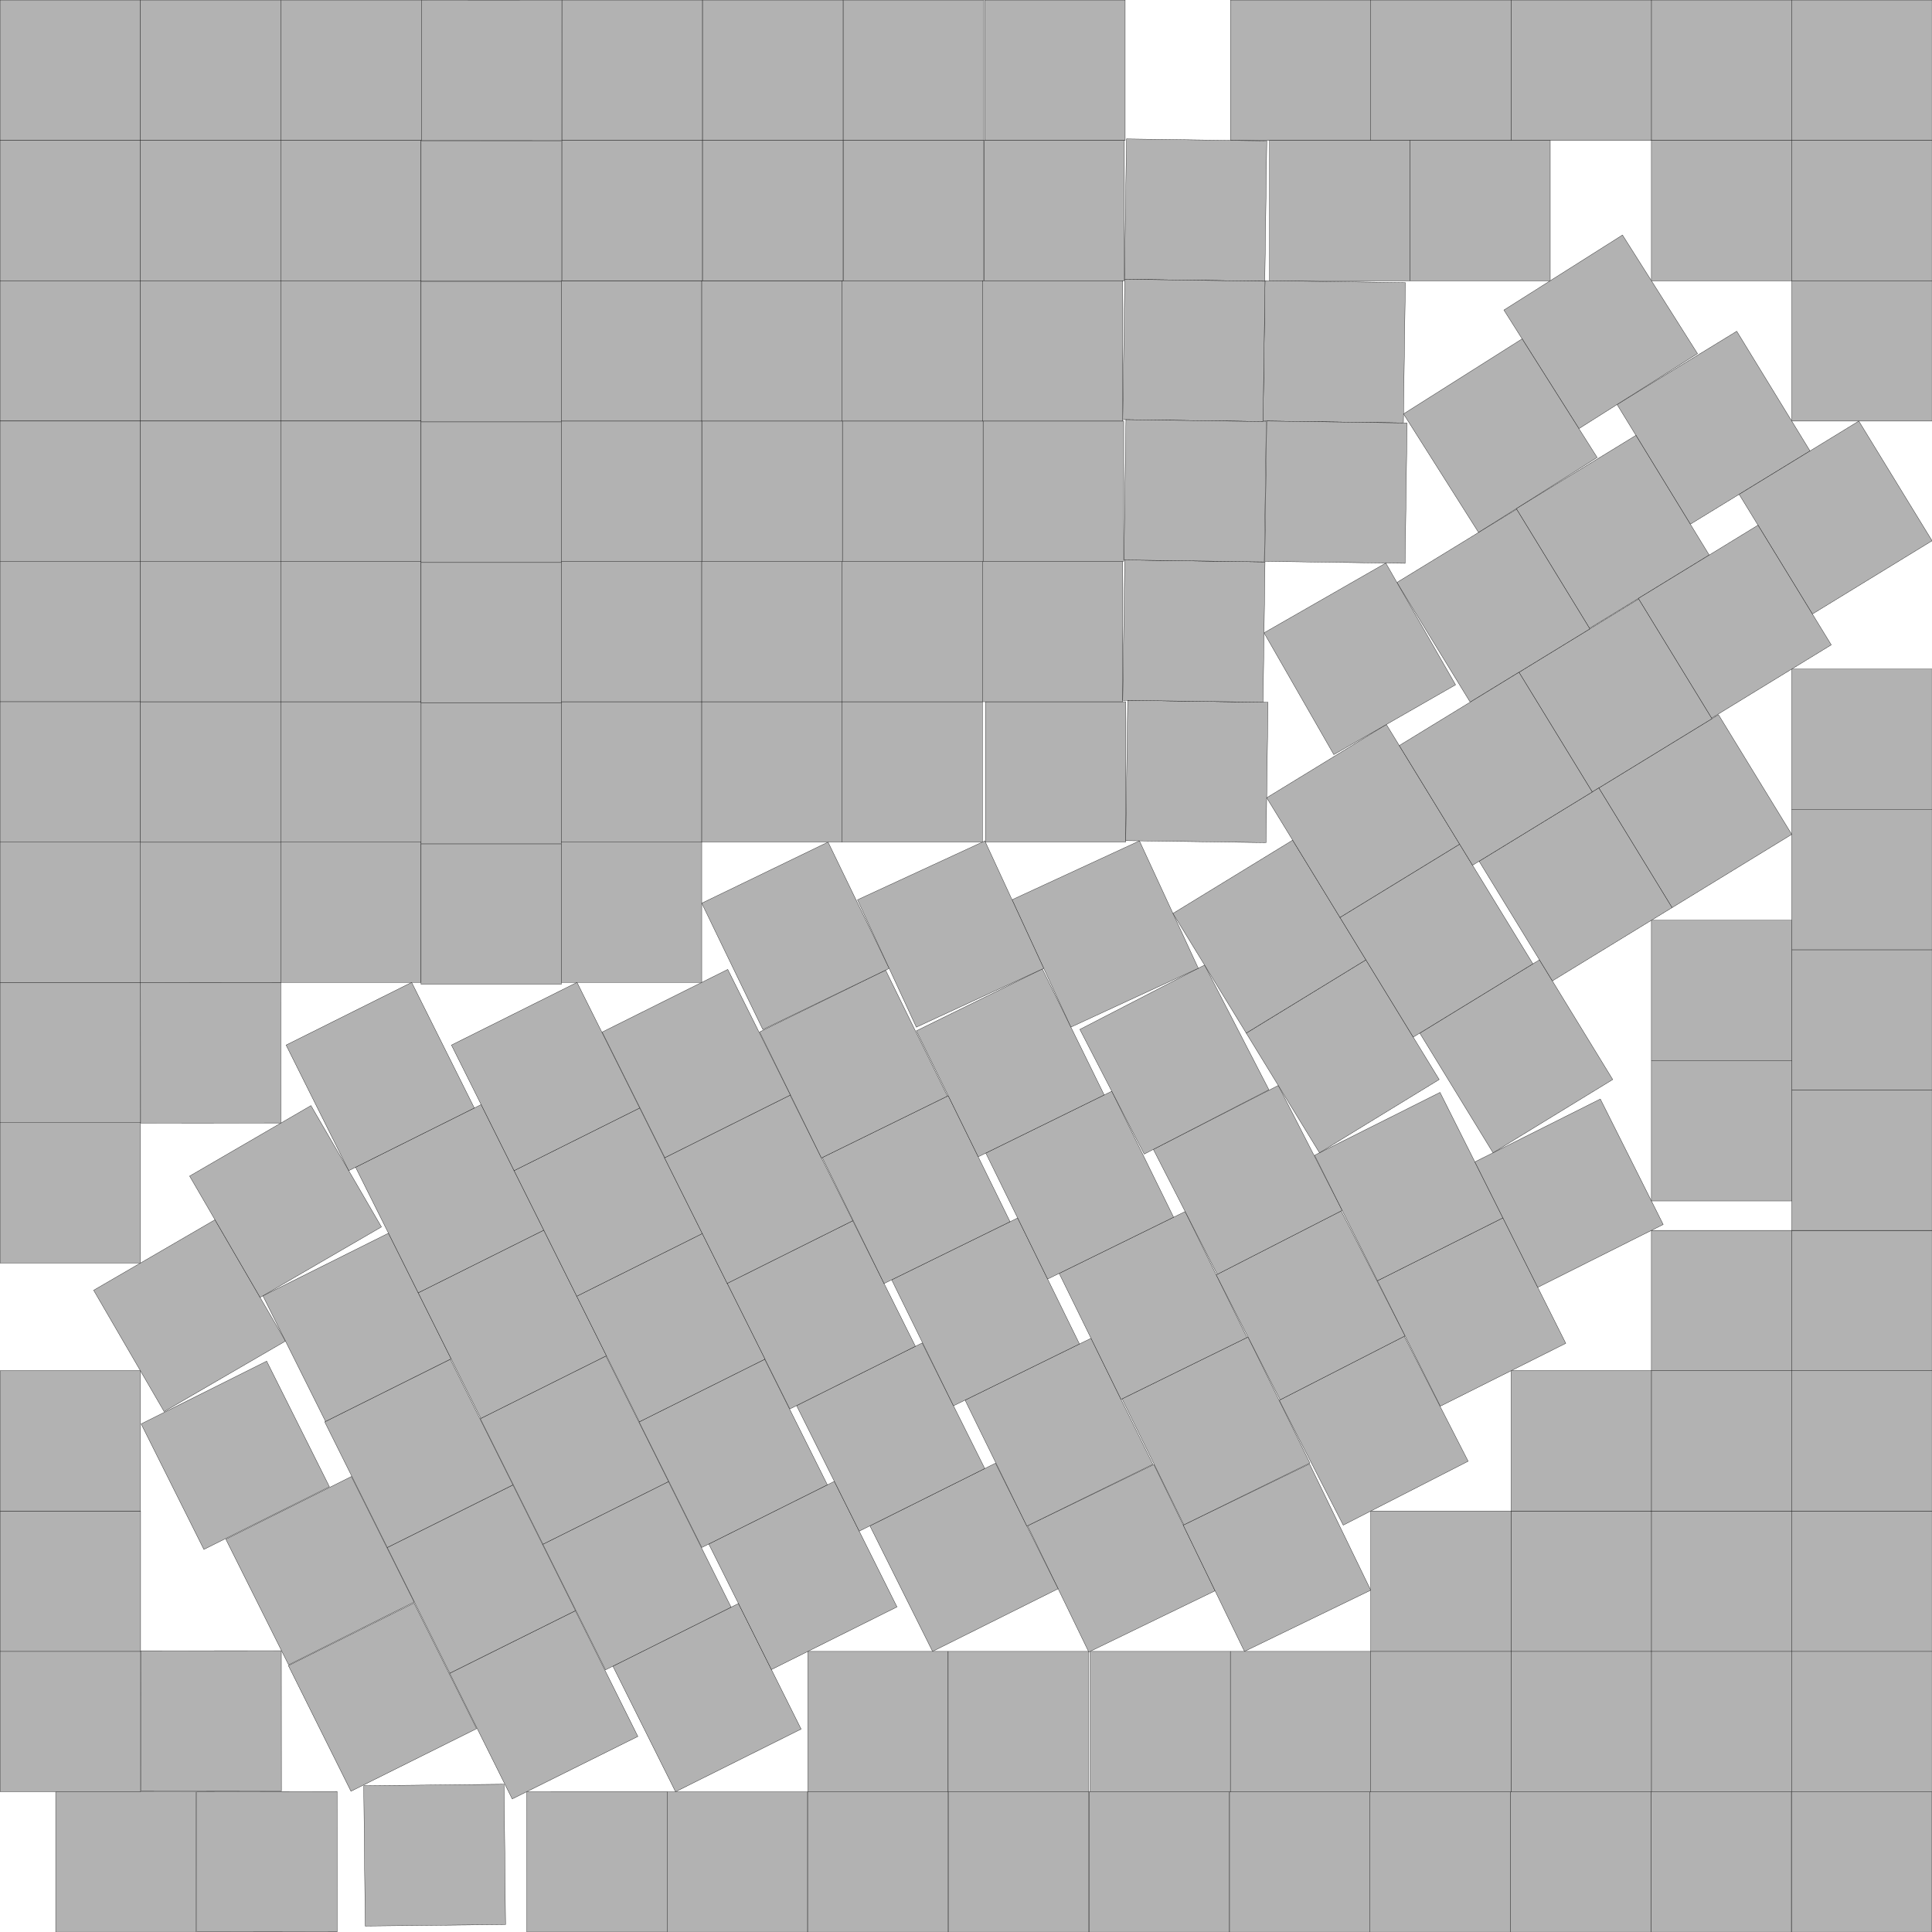
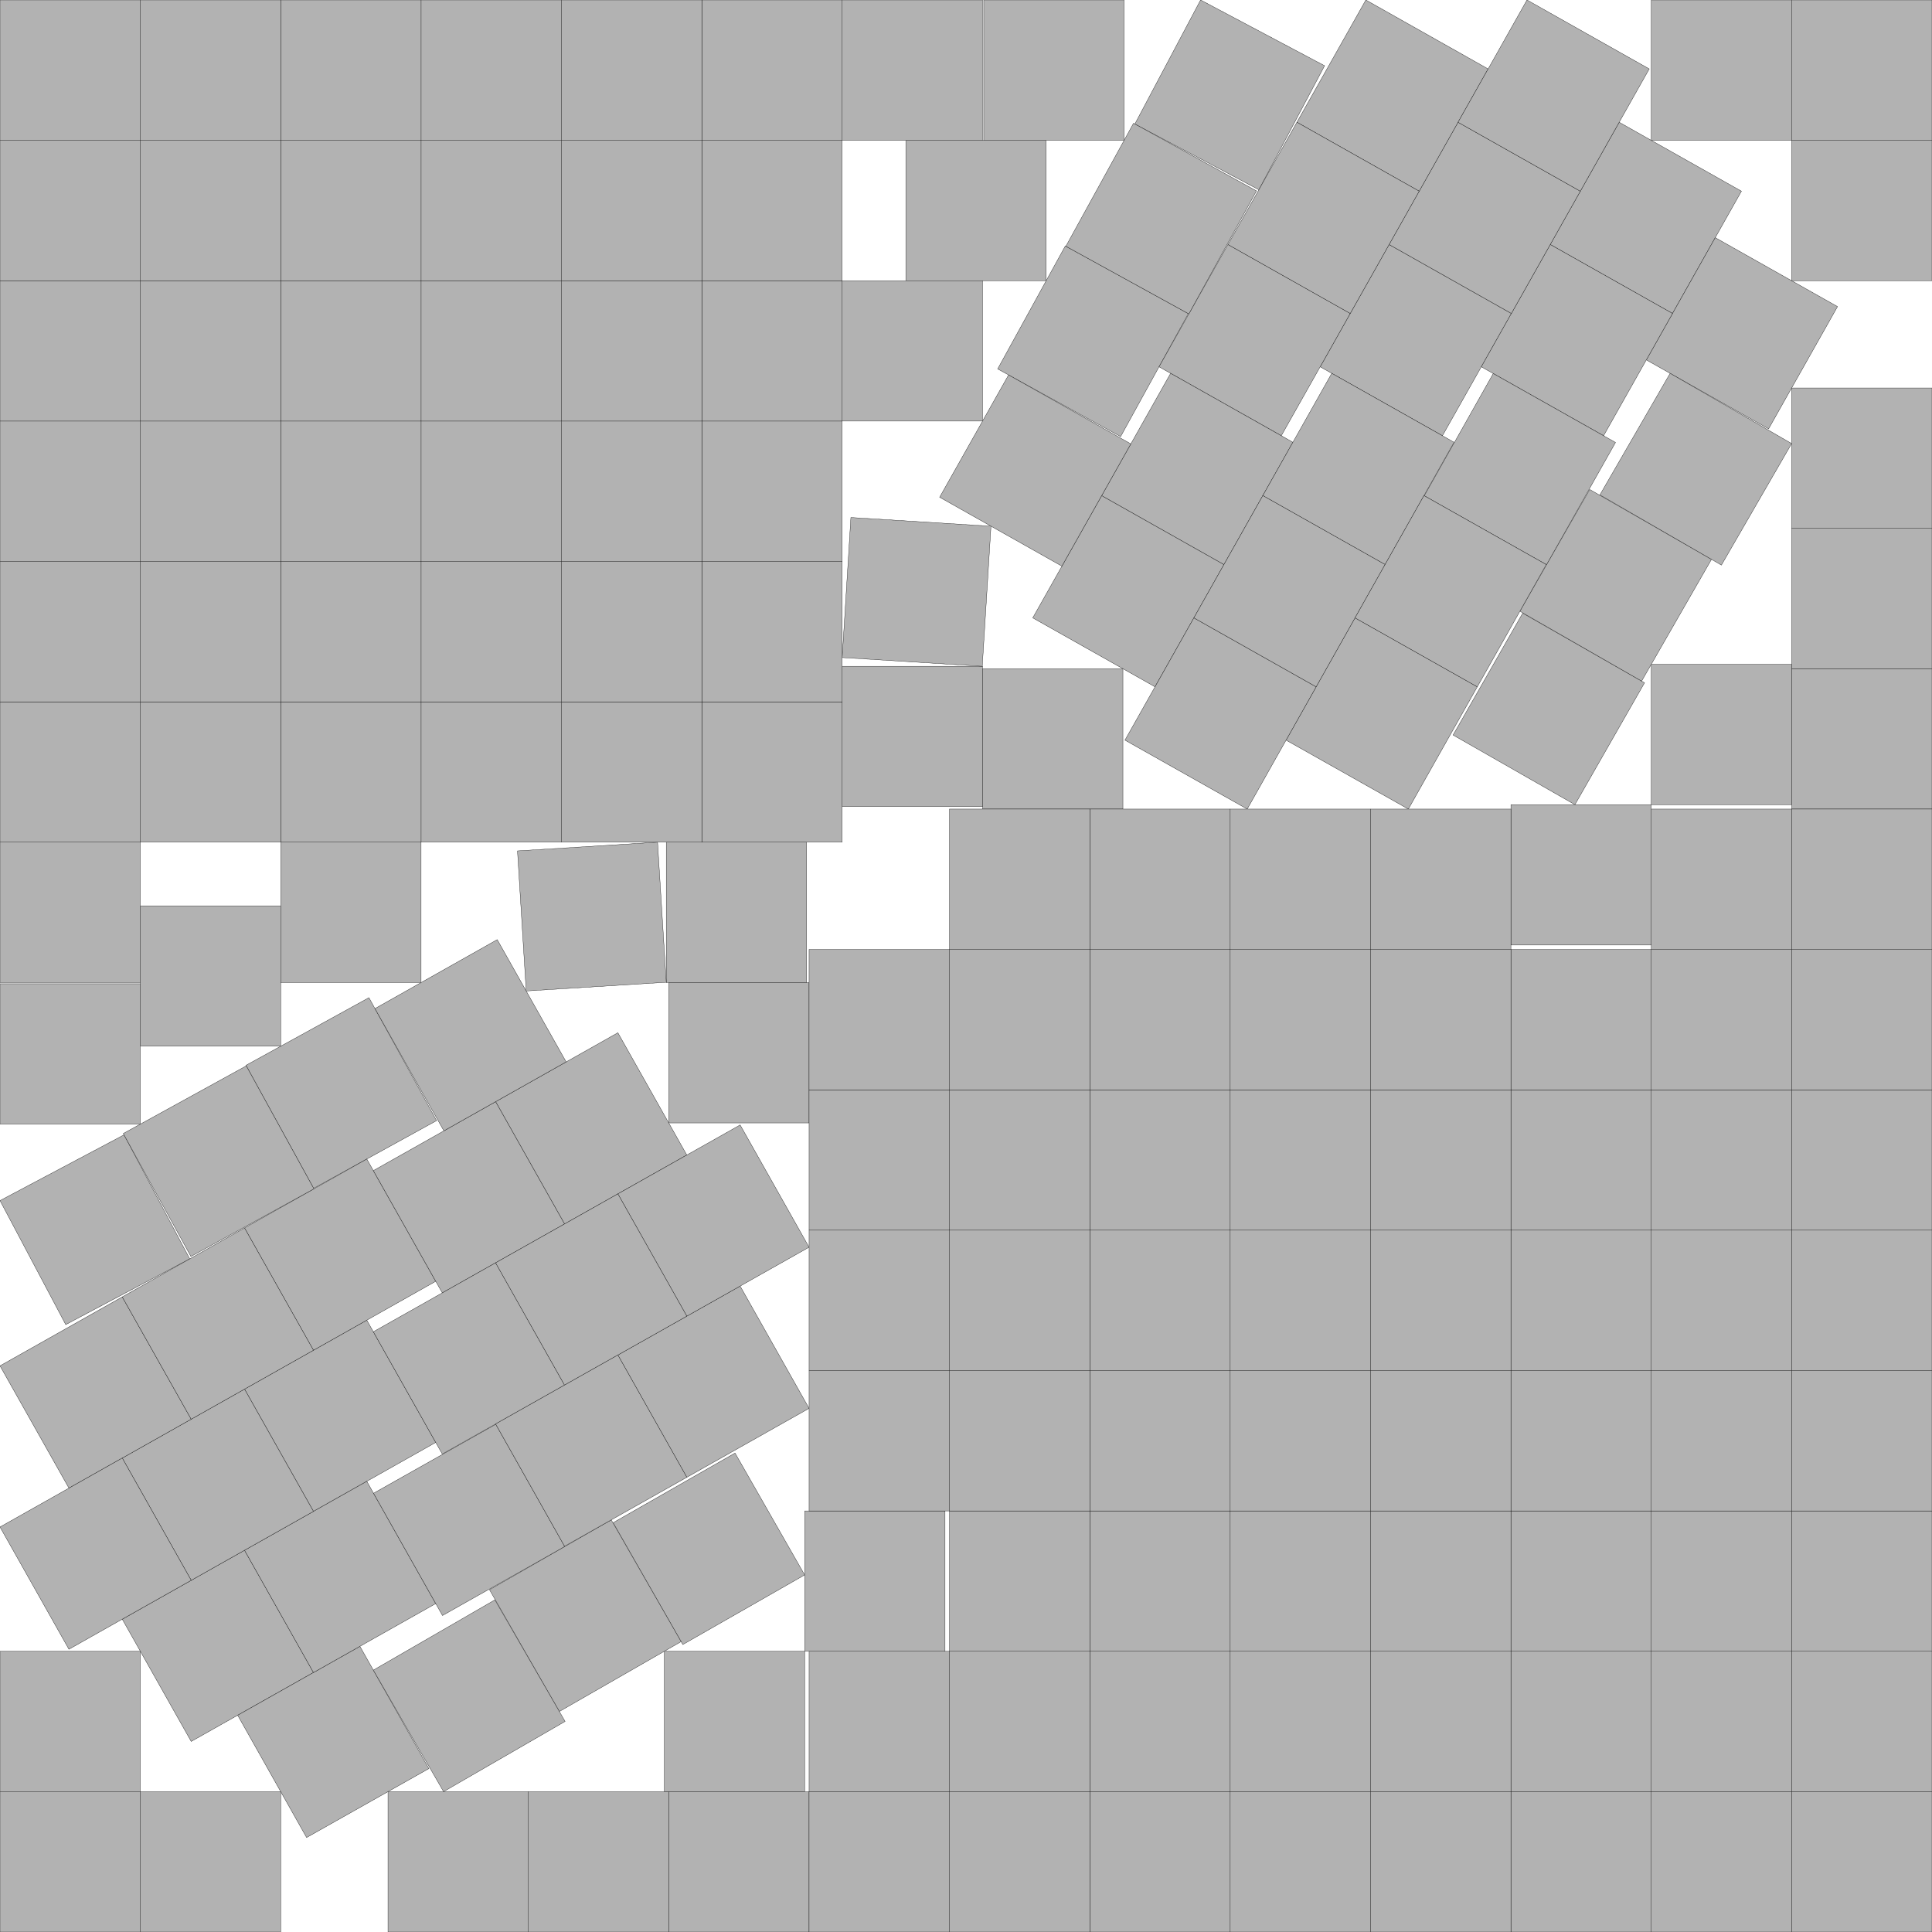
- <svg xmlns="http://www.w3.org/2000/svg" xmlns:xlink="http://www.w3.org/1999/xlink" width="100%" height="100%" viewBox="-6.884 -6.884 13.767 13.767" style="fill:#B2B2B2; stroke:black; stroke-width:0.002" id="svg">
+ <svg xmlns="http://www.w3.org/2000/svg" xmlns:xlink="http://www.w3.org/1999/xlink" width="100%" height="100%" viewBox="-6.882 -6.882 13.764 13.764" style="fill:#B2B2B2; stroke:black; stroke-width:0.002" id="svg">
  <defs>
-     <rect width="13.767" height="13.767" id="outer" x="-6.884" y="-6.884" />
+     <rect width="13.764" height="13.764" id="outer" x="-6.882" y="-6.882" />
    <rect width="1" height="1" id="one" />
  </defs>
  <use xlink:href="#outer" style="fill:white; stroke:none" />
  <g>
-     <use xlink:href="#one" transform="translate(      6.382714       6.383578) rotate(   90) translate(-.5 -.5)" />
-     <use xlink:href="#one" transform="translate(      5.380979       6.383578) rotate(   90) translate(-.5 -.5)" />
-     <use xlink:href="#one" transform="translate(      4.37968       6.383578) rotate(   90) translate(-.5 -.5)" />
-     <use xlink:href="#one" transform="translate(      3.378483       6.383578) rotate(   90) translate(-.5 -.5)" />
-     <use xlink:href="#one" transform="translate(      2.377295       6.383578) rotate(   90) translate(-.5 -.5)" />
-     <use xlink:href="#one" transform="translate(      6.383578       5.383578) rotate(   90) translate(-.5 -.5)" />
-     <use xlink:href="#one" transform="translate(      5.383578       5.383578) rotate(   90) translate(-.5 -.5)" />
-     <use xlink:href="#one" transform="translate(      4.383578       5.383578) rotate(   90) translate(-.5 -.5)" />
-     <use xlink:href="#one" transform="translate(      3.383578       5.383578) rotate(   90) translate(-.5 -.5)" />
-     <use xlink:href="#one" transform="translate(      6.383578       4.383578) rotate(   90) translate(-.5 -.5)" />
-     <use xlink:href="#one" transform="translate(      5.383578       4.383578) rotate(   90) translate(-.5 -.5)" />
-     <use xlink:href="#one" transform="translate(      4.383578       4.383578) rotate(   90) translate(-.5 -.5)" />
-     <use xlink:href="#one" transform="translate(      6.383578       3.383578) rotate(   90) translate(-.5 -.5)" />
-     <use xlink:href="#one" transform="translate(      5.383578       3.383578) rotate(   90) translate(-.5 -.5)" />
-     <use xlink:href="#one" transform="translate(      6.383578       2.383578) rotate(   90) translate(-.5 -.5)" />
-     <use xlink:href="#one" transform="translate(      6.383578       1.383578) rotate(   90) translate(-.5 -.5)" />
-     <use xlink:href="#one" transform="translate(      6.383578       0.3835776) rotate(   90) translate(-.5 -.5)" />
-     <use xlink:href="#one" transform="translate(     -6.383578      -6.383578) rotate(    0.000000000000056) translate(-.5 -.5)" />
-     <use xlink:href="#one" transform="translate(     -6.383578      -5.383578) rotate(   90) translate(-.5 -.5)" />
-     <use xlink:href="#one" transform="translate(     -6.383578      -4.383578) rotate(   90) translate(-.5 -.5)" />
-     <use xlink:href="#one" transform="translate(     -6.383578      -3.383578) rotate(   90) translate(-.5 -.5)" />
-     <use xlink:href="#one" transform="translate(     -6.383578      -2.383578) rotate(   90) translate(-.5 -.5)" />
-     <use xlink:href="#one" transform="translate(     -5.383578      -6.383578) rotate(    0.000000000002152) translate(-.5 -.5)" />
-     <use xlink:href="#one" transform="translate(     -5.383578      -5.383578) rotate(    0.000000000002832) translate(-.5 -.5)" />
-     <use xlink:href="#one" transform="translate(     -5.383578      -4.383578) rotate(    0.000000000003021) translate(-.5 -.5)" />
-     <use xlink:href="#one" transform="translate(     -5.383578      -3.383578) rotate(    0.000000000002804) translate(-.5 -.5)" />
-     <use xlink:href="#one" transform="translate(     -4.381638      -6.383578) rotate(   90) translate(-.5 -.5)" />
-     <use xlink:href="#one" transform="translate(     -4.383578      -5.383578) rotate(   90) translate(-.5 -.5)" />
-     <use xlink:href="#one" transform="translate(     -4.383578      -4.383578) rotate(   90) translate(-.5 -.5)" />
-     <use xlink:href="#one" transform="translate(     -3.380396      -6.382536) rotate(    0.02151475) translate(-.5 -.5)" />
-     <use xlink:href="#one" transform="translate(     -3.383578      -5.380508) rotate(    0.000000000692483) translate(-.5 -.5)" />
-     <use xlink:href="#one" transform="translate(     -2.378735      -6.383578) rotate(    0.000000000000028) translate(-.5 -.5)" />
-     <use xlink:href="#one" transform="translate(     -1.376263      -6.383578) rotate(   90) translate(-.5 -.5)" />
-     <use xlink:href="#one" transform="translate(     -0.3736574      -6.383578) rotate(   90) translate(-.5 -.5)" />
-     <use xlink:href="#one" transform="translate(     -5.987141       6.383578) rotate(   90) translate(-.5 -.5)" />
-     <use xlink:href="#one" transform="translate(     -4.981814       6.381911) rotate(   89.96035) translate(-.5 -.5)" />
-     <use xlink:href="#one" transform="translate(     -3.786831       6.33517) rotate(   89.38995) translate(-.5 -.5)" />
-     <use xlink:href="#one" transform="translate(     -2.630325       6.383352) rotate(   89.99085) translate(-.5 -.5)" />
-     <use xlink:href="#one" transform="translate(     -6.382109       5.383578) rotate(   90) translate(-.5 -.5)" />
-     <use xlink:href="#one" transform="translate(     -5.379117       5.378979) rotate(   89.96551) translate(-.5 -.5)" />
-     <use xlink:href="#one" transform="translate(     -4.158498       5.20955) rotate(   63.52932) translate(-.5 -.5)" />
-     <use xlink:href="#one" transform="translate(     -6.382109       4.383578) rotate(   90) translate(-.5 -.5)" />
-     <use xlink:href="#one" transform="translate(     -4.603905       4.308135) rotate(   63.44353) translate(-.5 -.5)" />
-     <use xlink:href="#one" transform="translate(     -6.383578       3.383578) rotate(   90) translate(-.5 -.5)" />
-     <use xlink:href="#one" transform="translate(      6.383578      -6.383578) rotate(    0.000000000000156) translate(-.5 -.5)" />
-     <use xlink:href="#one" transform="translate(      5.383578      -6.383578) rotate(   90) translate(-.5 -.5)" />
-     <use xlink:href="#one" transform="translate(      4.383578      -6.383578) rotate(    0.000000000026733) translate(-.5 -.5)" />
-     <use xlink:href="#one" transform="translate(      3.383578      -6.383578) rotate(    0.000000000017472) translate(-.5 -.5)" />
-     <use xlink:href="#one" transform="translate(      2.383578      -6.383578) rotate(    0.000000000004844) translate(-.5 -.5)" />
-     <use xlink:href="#one" transform="translate(      0.6335875      -6.383578) rotate(    0.000000000031359) translate(-.5 -.5)" />
-     <use xlink:href="#one" transform="translate(      6.383578      -5.383578) rotate(    0.000000000000189) translate(-.5 -.5)" />
-     <use xlink:href="#one" transform="translate(      5.383578      -5.383578) rotate(   90) translate(-.5 -.5)" />
-     <use xlink:href="#one" transform="translate(      3.662617      -5.383578) rotate(    0.00000000023392) translate(-.5 -.5)" />
-     <use xlink:href="#one" transform="translate(      2.662617      -5.383578) rotate(    0.000000000613266) translate(-.5 -.5)" />
-     <use xlink:href="#one" transform="translate(      1.635889      -5.386992) rotate(    0.8010215) translate(-.5 -.5)" />
-     <use xlink:href="#one" transform="translate(      6.383578      -4.383578) rotate(    0.000000000000315) translate(-.5 -.5)" />
-     <use xlink:href="#one" transform="translate(      5.326356      -3.836164) rotate(   58.52663) translate(-.5 -.5)" />
-     <use xlink:href="#one" transform="translate(      4.522279      -4.519458) rotate(   57.68021) translate(-.5 -.5)" />
-     <use xlink:href="#one" transform="translate(      2.623322      -4.377087) rotate(    0.8010215) translate(-.5 -.5)" />
-     <use xlink:href="#one" transform="translate(      6.196085      -3.196085) rotate(   58.52663) translate(-.5 -.5)" />
-     <use xlink:href="#one" transform="translate(      4.608      -3.094304) rotate(   58.52663) translate(-.5 -.5)" />
-     <use xlink:href="#one" transform="translate(      3.807047      -3.779575) rotate(   57.68021) translate(-.5 -.5)" />
-     <use xlink:href="#one" transform="translate(      6.383578      -1.616422) rotate(   90) translate(-.5 -.5)" />
-     <use xlink:href="#one" transform="translate(      5.47773      -2.454225) rotate(   58.52663) translate(-.5 -.5)" />
-     <use xlink:href="#one" transform="translate(      6.383578      -0.6164224) rotate(   90) translate(-.5 -.5)" />
-     <use xlink:href="#one" transform="translate(      5.383578       0.1737398) rotate(   90) translate(-.5 -.5)" />
-     <use xlink:href="#one" transform="translate(      5.196085      -1.103812) rotate(   58.52663) translate(-.5 -.5)" />
-     <use xlink:href="#one" transform="translate(      4.627299      -1.928117) rotate(   58.52663) translate(-.5 -.5)" />
-     <use xlink:href="#one" transform="translate(      3.757569      -2.568196) rotate(   58.52663) translate(-.5 -.5)" />
-     <use xlink:href="#one" transform="translate(      2.635483      -3.37682) rotate(    0.8010215) translate(-.5 -.5)" />
-     <use xlink:href="#one" transform="translate(      1.623364      -4.387069) rotate(    0.8010215) translate(-.5 -.5)" />
-     <use xlink:href="#one" transform="translate(      0.6279537      -5.383578) rotate(    0.000000000062601) translate(-.5 -.5)" />
-     <use xlink:href="#one" transform="translate(     -0.3737829      -5.383578) rotate(   90) translate(-.5 -.5)" />
-     <use xlink:href="#one" transform="translate(     -1.629584       6.383578) rotate(   90) translate(-.5 -.5)" />
-     <use xlink:href="#one" transform="translate(     -3.009024       5.264427) rotate(   63.56813) translate(-.5 -.5)" />
-     <use xlink:href="#one" transform="translate(     -3.453831       4.368223) rotate(   63.54059) translate(-.5 -.5)" />
-     <use xlink:href="#one" transform="translate(     -3.899653       3.472525) rotate(   63.51324) translate(-.5 -.5)" />
-     <use xlink:href="#one" transform="translate(     -5.20756       3.486056) rotate(   63.44435) translate(-.5 -.5)" />
-     <use xlink:href="#one" transform="translate(     -5.533292       2.491176) rotate(   59.84518) translate(-.5 -.5)" />
-     <use xlink:href="#one" transform="translate(     -6.383578       1.616422) rotate(   90) translate(-.5 -.5)" />
-     <use xlink:href="#one" transform="translate(     -0.6286414       6.383578) rotate(   90) translate(-.5 -.5)" />
-     <use xlink:href="#one" transform="translate(     -0.6275758       5.383578) rotate(   90) translate(-.5 -.5)" />
-     <use xlink:href="#one" transform="translate(     -1.846024       5.212953) rotate(   63.48513) translate(-.5 -.5)" />
-     <use xlink:href="#one" transform="translate(     -2.344903       4.344302) rotate(   63.48513) translate(-.5 -.5)" />
-     <use xlink:href="#one" transform="translate(     -2.790752       3.449193) rotate(   63.48513) translate(-.5 -.5)" />
-     <use xlink:href="#one" transform="translate(     -4.340026       2.574106) rotate(   63.48513) translate(-.5 -.5)" />
-     <use xlink:href="#one" transform="translate(     -4.849396       1.67767) rotate(   59.84518) translate(-.5 -.5)" />
-     <use xlink:href="#one" transform="translate(     -5.382424       0.6184311) rotate(   89.96399) translate(-.5 -.5)" />
-     <use xlink:href="#one" transform="translate(     -6.383578       0.6164224) rotate(   90) translate(-.5 -.5)" />
-     <use xlink:href="#one" transform="translate(      1.376061       6.383578) rotate(   90) translate(-.5 -.5)" />
-     <use xlink:href="#one" transform="translate(      0.374565       6.383578) rotate(   90) translate(-.5 -.5)" />
-     <use xlink:href="#one" transform="translate(      0.3724242       5.383578) rotate(   90) translate(-.5 -.5)" />
-     <use xlink:href="#one" transform="translate(     -1.162811       4.342384) rotate(   63.48513) translate(-.5 -.5)" />
-     <use xlink:href="#one" transform="translate(     -1.658895       3.472338) rotate(   63.48513) translate(-.5 -.5)" />
-     <use xlink:href="#one" transform="translate(     -3.233293       2.552434) rotate(   63.48513) translate(-.5 -.5)" />
-     <use xlink:href="#one" transform="translate(     -3.679723       1.657616) rotate(   63.48513) translate(-.5 -.5)" />
-     <use xlink:href="#one" transform="translate(     -4.174758       0.7870467) rotate(   63.48513) translate(-.5 -.5)" />
-     <use xlink:href="#one" transform="translate(     -5.383578      -0.3822873) rotate(   90) translate(-.5 -.5)" />
-     <use xlink:href="#one" transform="translate(     -6.383578      -0.3835776) rotate(   90) translate(-.5 -.5)" />
-     <use xlink:href="#one" transform="translate(     -6.383578      -1.383578) rotate(   90) translate(-.5 -.5)" />
-     <use xlink:href="#one" transform="translate(      1.383578       5.383578) rotate(   90) translate(-.5 -.5)" />
-     <use xlink:href="#one" transform="translate(      1.106326       4.219915) rotate(   64.13441) translate(-.5 -.5)" />
-     <use xlink:href="#one" transform="translate(     -0.01464367       4.212953) rotate(   63.48513) translate(-.5 -.5)" />
-     <use xlink:href="#one" transform="translate(     -0.5372975       3.356163) rotate(   63.48513) translate(-.5 -.5)" />
-     <use xlink:href="#one" transform="translate(     -1.031706       2.485281) rotate(   63.48513) translate(-.5 -.5)" />
-     <use xlink:href="#one" transform="translate(     -2.10365       2.576684) rotate(   63.48513) translate(-.5 -.5)" />
-     <use xlink:href="#one" transform="translate(     -2.55008       1.681865) rotate(   63.48513) translate(-.5 -.5)" />
-     <use xlink:href="#one" transform="translate(     -2.99651       0.7870467) rotate(   63.48513) translate(-.5 -.5)" />
-     <use xlink:href="#one" transform="translate(     -4.383578      -0.3835776) rotate(   90) translate(-.5 -.5)" />
-     <use xlink:href="#one" transform="translate(     -5.383578      -1.383578) rotate(   90) translate(-.5 -.5)" />
-     <use xlink:href="#one" transform="translate(     -5.383578      -2.383578) rotate(    0.000000000000166) translate(-.5 -.5)" />
-     <use xlink:href="#one" transform="translate(      2.383578       5.383578) rotate(   90) translate(-.5 -.5)" />
-     <use xlink:href="#one" transform="translate(      2.215537       4.215537) rotate(   64.13441) translate(-.5 -.5)" />
-     <use xlink:href="#one" transform="translate(      0.6618302       3.321499) rotate(   63.86378) translate(-.5 -.5)" />
-     <use xlink:href="#one" transform="translate(      0.1389153       2.464186) rotate(   63.86378) translate(-.5 -.5)" />
-     <use xlink:href="#one" transform="translate(     -0.3556609       1.592967) rotate(   63.86378) translate(-.5 -.5)" />
-     <use xlink:href="#one" transform="translate(     -1.478136       1.590463) rotate(   63.48513) translate(-.5 -.5)" />
-     <use xlink:href="#one" transform="translate(     -1.922455       0.694591) rotate(   63.48513) translate(-.5 -.5)" />
-     <use xlink:href="#one" transform="translate(     -3.383578      -0.370405) rotate(   90) translate(-.5 -.5)" />
-     <use xlink:href="#one" transform="translate(     -3.383578      -1.373696) rotate(    0.000000000001319) translate(-.5 -.5)" />
-     <use xlink:href="#one" transform="translate(     -4.383578      -1.383578) rotate(   90) translate(-.5 -.5)" />
-     <use xlink:href="#one" transform="translate(     -4.383578      -2.383578) rotate(   90) translate(-.5 -.5)" />
-     <use xlink:href="#one" transform="translate(      3.383578       4.383578) rotate(   90) translate(-.5 -.5)" />
-     <use xlink:href="#one" transform="translate(      1.780613       3.312356) rotate(   63.85405) translate(-.5 -.5)" />
-     <use xlink:href="#one" transform="translate(      1.332551       2.418316) rotate(   63.85405) translate(-.5 -.5)" />
-     <use xlink:href="#one" transform="translate(      0.8096428       1.561016) rotate(   63.85405) translate(-.5 -.5)" />
-     <use xlink:href="#one" transform="translate(      0.3150712       0.6898069) rotate(   63.85405) translate(-.5 -.5)" />
-     <use xlink:href="#one" transform="translate(     -0.8021007       0.6981289) rotate(   63.86378) translate(-.5 -.5)" />
-     <use xlink:href="#one" transform="translate(     -1.215745      -0.2157453) rotate(   64.18586) translate(-.5 -.5)" />
-     <use xlink:href="#one" transform="translate(     -2.383578      -0.3835776) rotate(    0.000000000000208) translate(-.5 -.5)" />
-     <use xlink:href="#one" transform="translate(     -2.383578      -1.383578) rotate(    0.000000000000168) translate(-.5 -.5)" />
-     <use xlink:href="#one" transform="translate(     -3.383578      -2.375772) rotate(    0.000000000002909) translate(-.5 -.5)" />
-     <use xlink:href="#one" transform="translate(     -4.383578      -3.383578) rotate(   90) translate(-.5 -.5)" />
-     <use xlink:href="#one" transform="translate(      2.904895       3.311028) rotate(   62.90418) translate(-.5 -.5)" />
-     <use xlink:href="#one" transform="translate(      2.455404       2.417718) rotate(   62.90418) translate(-.5 -.5)" />
-     <use xlink:href="#one" transform="translate(      2.007342       1.523677) rotate(   62.90418) translate(-.5 -.5)" />
-     <use xlink:href="#one" transform="translate(      1.484384       0.666254) rotate(   62.70045) translate(-.5 -.5)" />
-     <use xlink:href="#one" transform="translate(      0.9911867      -0.2285384) rotate(   65.20028) translate(-.5 -.5)" />
-     <use xlink:href="#one" transform="translate(     -0.1101885      -0.2280754) rotate(   65.20028) translate(-.5 -.5)" />
-     <use xlink:href="#one" transform="translate(     -0.3835776      -1.383578) rotate(   90) translate(-.5 -.5)" />
-     <use xlink:href="#one" transform="translate(     -1.383578      -1.383578) rotate(   90) translate(-.5 -.5)" />
-     <use xlink:href="#one" transform="translate(     -2.383578      -2.383578) rotate(    0.000000000000117) translate(-.5 -.5)" />
-     <use xlink:href="#one" transform="translate(     -3.383578      -3.377427) rotate(    0.000000000001956) translate(-.5 -.5)" />
-     <use xlink:href="#one" transform="translate(     -3.383578      -4.378946) rotate(    0.000000000001586) translate(-.5 -.5)" />
-     <use xlink:href="#one" transform="translate(      4.383578       3.383578) rotate(   90) translate(-.5 -.5)" />
-     <use xlink:href="#one" transform="translate(      3.602404       2.465214) rotate(   63.38157) translate(-.5 -.5)" />
-     <use xlink:href="#one" transform="translate(      3.154357       1.571204) rotate(   63.38157) translate(-.5 -.5)" />
-     <use xlink:href="#one" transform="translate(      2.683836       0.6431304) rotate(   58.52663) translate(-.5 -.5)" />
-     <use xlink:href="#one" transform="translate(      2.161734      -0.2097525) rotate(   58.52663) translate(-.5 -.5)" />
-     <use xlink:href="#one" transform="translate(      0.6377254      -1.383578) rotate(    0.000000002272158) translate(-.5 -.5)" />
-     <use xlink:href="#one" transform="translate(     -0.3835776      -2.383578) rotate(   90) translate(-.5 -.5)" />
-     <use xlink:href="#one" transform="translate(     -1.383578      -2.383578) rotate(   90) translate(-.5 -.5)" />
-     <use xlink:href="#one" transform="translate(     -1.38101      -3.383578) rotate(   90) translate(-.5 -.5)" />
-     <use xlink:href="#one" transform="translate(     -2.383578      -3.383578) rotate(    0.000000000000097) translate(-.5 -.5)" />
-     <use xlink:href="#one" transform="translate(     -2.383578      -4.383578) rotate(    0.000000000000085) translate(-.5 -.5)" />
-     <use xlink:href="#one" transform="translate(      5.383578       2.383578) rotate(   90) translate(-.5 -.5)" />
-     <use xlink:href="#one" transform="translate(      4.296601       1.618472) rotate(   63.38157) translate(-.5 -.5)" />
-     <use xlink:href="#one" transform="translate(      3.920482       0.6430873) rotate(   58.52663) translate(-.5 -.5)" />
-     <use xlink:href="#one" transform="translate(      3.351696      -0.1812175) rotate(   58.52663) translate(-.5 -.5)" />
-     <use xlink:href="#one" transform="translate(      2.829594      -1.0341) rotate(   58.52663) translate(-.5 -.5)" />
-     <use xlink:href="#one" transform="translate(      1.644667      -1.386478) rotate(    0.8010215) translate(-.5 -.5)" />
-     <use xlink:href="#one" transform="translate(      0.6164224      -2.383578) rotate(    0.00000000011187) translate(-.5 -.5)" />
-     <use xlink:href="#one" transform="translate(     -0.378813      -3.383578) rotate(    0.000000000000057) translate(-.5 -.5)" />
-     <use xlink:href="#one" transform="translate(     -0.3835776      -4.383578) rotate(   90) translate(-.5 -.5)" />
-     <use xlink:href="#one" transform="translate(     -1.383578      -4.383578) rotate(   90) translate(-.5 -.5)" />
-     <use xlink:href="#one" transform="translate(     -2.378885      -5.383578) rotate(    0.000000000000043) translate(-.5 -.5)" />
-     <use xlink:href="#one" transform="translate(      5.383578       1.17374) rotate(   90) translate(-.5 -.5)" />
-     <use xlink:href="#one" transform="translate(      4.343202      -0.58171) rotate(   58.52663) translate(-.5 -.5)" />
-     <use xlink:href="#one" transform="translate(      3.774416      -1.406015) rotate(   58.52663) translate(-.5 -.5)" />
-     <use xlink:href="#one" transform="translate(      2.805661      -2.189381) rotate(   60.1842) translate(-.5 -.5)" />
-     <use xlink:href="#one" transform="translate(      1.623364      -2.386874) rotate(    0.8010215) translate(-.5 -.5)" />
-     <use xlink:href="#one" transform="translate(      1.632103      -3.386849) rotate(    0.8010215) translate(-.5 -.5)" />
-     <use xlink:href="#one" transform="translate(      0.6233669      -3.383578) rotate(    0.000000000097677) translate(-.5 -.5)" />
-     <use xlink:href="#one" transform="translate(      0.6164224      -4.383578) rotate(    0.000000000084167) translate(-.5 -.5)" />
-     <use xlink:href="#one" transform="translate(     -1.376346      -5.383578) rotate(   90) translate(-.5 -.5)" />
+     <use xlink:href="#one" transform="translate(0.6179128 -1.617913) rotate(0) translate(-.5 -.5)" />
+     <use xlink:href="#one" transform="translate(0.07126257 -5.382087) rotate(0) translate(-.5 -.5)" />
+     <use xlink:href="#one" transform="translate(4.843425 -5.329891) rotate(29.41455) translate(-.5 -.5)" />
+     <use xlink:href="#one" transform="translate(0.6264097 -6.382087) rotate(0) translate(-.5 -.5)" />
+     <use xlink:href="#one" transform="translate(-0.3820872 -4.382087) rotate(0) translate(-.5 -.5)" />
+     <use xlink:href="#one" transform="translate(1.156575 -2.670109) rotate(29.41455) translate(-.5 -.5)" />
+     <use xlink:href="#one" transform="translate(0.904565 -4.450626) rotate(28.81772) translate(-.5 -.5)" />
+     <use xlink:href="#one" transform="translate(3.204312 -4.458802) rotate(29.41455) translate(-.5 -.5)" />
+     <use xlink:href="#one" transform="translate(5.527904 -4.507783) rotate(29.41455) translate(-.5 -.5)" />
+     <use xlink:href="#one" transform="translate(-0.3820872 -1.635329) rotate(0) translate(-.5 -.5)" />
+     <use xlink:href="#one" transform="translate(2.961426 -1.79902) rotate(29.41455) translate(-.5 -.5)" />
+     <use xlink:href="#one" transform="translate(2.056324 -4.458802) rotate(29.41455) translate(-.5 -.5)" />
+     <use xlink:href="#one" transform="translate(-0.3520501 -2.665366) rotate(3.55449) translate(-.5 -.5)" />
+     <use xlink:href="#one" transform="translate(6.382087 -1.617913) rotate(0) translate(-.5 -.5)" />
+     <use xlink:href="#one" transform="translate(1.6477 -3.541198) rotate(29.41455) translate(-.5 -.5)" />
+     <use xlink:href="#one" transform="translate(4.3523 -4.458802) rotate(29.41455) translate(-.5 -.5)" />
+     <use xlink:href="#one" transform="translate(3.695437 -5.329891) rotate(29.41455) translate(-.5 -.5)" />
+     <use xlink:href="#one" transform="translate(1.813438 -1.79902) rotate(29.41455) translate(-.5 -.5)" />
+     <use xlink:href="#one" transform="translate(-0.3820865 -6.382087) rotate(0) translate(-.5 -.5)" />
+     <use xlink:href="#one" transform="translate(2.795688 -3.541198) rotate(29.41455) translate(-.5 -.5)" />
+     <use xlink:href="#one" transform="translate(3.038574 -6.20098) rotate(29.41455) translate(-.5 -.5)" />
+     <use xlink:href="#one" transform="translate(2.304563 -2.670109) rotate(29.41455) translate(-.5 -.5)" />
+     <use xlink:href="#one" transform="translate(3.9462 -3.539775) rotate(29.41455) translate(-.5 -.5)" />
+     <use xlink:href="#one" transform="translate(4.186562 -6.20098) rotate(29.41455) translate(-.5 -.5)" />
+     <use xlink:href="#one" transform="translate(6.382087 -2.617913) rotate(0) translate(-.5 -.5)" />
+     <use xlink:href="#one" transform="translate(0.4932138 -3.529673) rotate(29.41455) translate(-.5 -.5)" />
+     <use xlink:href="#one" transform="translate(4.152091 -1.831498) rotate(29.73628) translate(-.5 -.5)" />
+     <use xlink:href="#one" transform="translate(6.382087 -5.382087) rotate(0) translate(-.5 -.5)" />
+     <use xlink:href="#one" transform="translate(5.382087 -1.649335) rotate(0) translate(-.5 -.5)" />
+     <use xlink:href="#one" transform="translate(5.382087 -6.382087) rotate(0) translate(-.5 -.5)" />
+     <use xlink:href="#one" transform="translate(4.628556 -2.712111) rotate(29.84901) translate(-.5 -.5)" />
+     <use xlink:href="#one" transform="translate(1.878793 -6.206139) rotate(27.92761) translate(-.5 -.5)" />
+     <use xlink:href="#one" transform="translate(3.452551 -2.670109) rotate(29.41455) translate(-.5 -.5)" />
+     <use xlink:href="#one" transform="translate(1.390507 -5.324717) rotate(28.80877) translate(-.5 -.5)" />
+     <use xlink:href="#one" transform="translate(2.547449 -5.329891) rotate(29.41455) translate(-.5 -.5)" />
+     <use xlink:href="#one" transform="translate(6.382087 -3.617913) rotate(0) translate(-.5 -.5)" />
+     <use xlink:href="#one" transform="translate(5.199003 -3.539174) rotate(30.02252) translate(-.5 -.5)" />
+     <use xlink:href="#one" transform="translate(6.382087 -6.382087) rotate(0) translate(-.5 -.5)" />
+     <use xlink:href="#one" transform="translate(-1.617913 0.6179128) rotate(0) translate(-.5 -.5)" />
+     <use xlink:href="#one" transform="translate(-5.382087 0.07126257) rotate(0) translate(-.5 -.5)" />
+     <use xlink:href="#one" transform="translate(-5.329891 4.843425) rotate(60.58545) translate(-.5 -.5)" />
+     <use xlink:href="#one" transform="translate(-6.382087 0.6264097) rotate(0) translate(-.5 -.5)" />
+     <use xlink:href="#one" transform="translate(-4.382087 -0.3820872) rotate(0) translate(-.5 -.5)" />
+     <use xlink:href="#one" transform="translate(-2.670109 1.156575) rotate(60.58545) translate(-.5 -.5)" />
+     <use xlink:href="#one" transform="translate(-4.450626 0.904565) rotate(61.18228) translate(-.5 -.5)" />
+     <use xlink:href="#one" transform="translate(-4.458802 3.204312) rotate(60.58545) translate(-.5 -.5)" />
+     <use xlink:href="#one" transform="translate(-4.507783 5.527904) rotate(60.58545) translate(-.5 -.5)" />
+     <use xlink:href="#one" transform="translate(-1.635329 -0.3820872) rotate(0) translate(-.5 -.5)" />
+     <use xlink:href="#one" transform="translate(-1.79902 2.961426) rotate(60.58545) translate(-.5 -.5)" />
+     <use xlink:href="#one" transform="translate(-4.458802 2.056324) rotate(60.58545) translate(-.5 -.5)" />
+     <use xlink:href="#one" transform="translate(-2.665366 -0.3520501) rotate(86.44551) translate(-.5 -.5)" />
+     <use xlink:href="#one" transform="translate(-1.617913 6.382087) rotate(0) translate(-.5 -.5)" />
+     <use xlink:href="#one" transform="translate(-3.541198 1.6477) rotate(60.58545) translate(-.5 -.5)" />
+     <use xlink:href="#one" transform="translate(-4.458802 4.3523) rotate(60.58545) translate(-.5 -.5)" />
+     <use xlink:href="#one" transform="translate(-5.329891 3.695437) rotate(60.58545) translate(-.5 -.5)" />
+     <use xlink:href="#one" transform="translate(-1.79902 1.813438) rotate(60.58545) translate(-.5 -.5)" />
+     <use xlink:href="#one" transform="translate(-6.382087 -0.3820865) rotate(0) translate(-.5 -.5)" />
+     <use xlink:href="#one" transform="translate(-3.541198 2.795688) rotate(60.58545) translate(-.5 -.5)" />
+     <use xlink:href="#one" transform="translate(-6.20098 3.038574) rotate(60.58545) translate(-.5 -.5)" />
+     <use xlink:href="#one" transform="translate(-2.670109 2.304563) rotate(60.58545) translate(-.5 -.5)" />
+     <use xlink:href="#one" transform="translate(-3.539775 3.9462) rotate(60.58545) translate(-.5 -.5)" />
+     <use xlink:href="#one" transform="translate(-6.20098 4.186562) rotate(60.58545) translate(-.5 -.5)" />
+     <use xlink:href="#one" transform="translate(-2.617913 6.382087) rotate(0) translate(-.5 -.5)" />
+     <use xlink:href="#one" transform="translate(-3.529673 0.4932138) rotate(60.58545) translate(-.5 -.5)" />
+     <use xlink:href="#one" transform="translate(-1.831498 4.152091) rotate(60.26372) translate(-.5 -.5)" />
+     <use xlink:href="#one" transform="translate(-5.382087 6.382087) rotate(0) translate(-.5 -.5)" />
+     <use xlink:href="#one" transform="translate(-1.649335 5.382087) rotate(0) translate(-.5 -.5)" />
+     <use xlink:href="#one" transform="translate(-6.382087 5.382087) rotate(0) translate(-.5 -.5)" />
+     <use xlink:href="#one" transform="translate(-2.712111 4.628556) rotate(60.15099) translate(-.5 -.5)" />
+     <use xlink:href="#one" transform="translate(-6.206139 1.878793) rotate(62.07239) translate(-.5 -.5)" />
+     <use xlink:href="#one" transform="translate(-2.670109 3.452551) rotate(60.58545) translate(-.5 -.5)" />
+     <use xlink:href="#one" transform="translate(-5.324717 1.390507) rotate(61.19123) translate(-.5 -.5)" />
+     <use xlink:href="#one" transform="translate(-5.329891 2.547449) rotate(60.58545) translate(-.5 -.5)" />
+     <use xlink:href="#one" transform="translate(-3.617913 6.382087) rotate(0) translate(-.5 -.5)" />
+     <use xlink:href="#one" transform="translate(-3.539174 5.199003) rotate(59.97748) translate(-.5 -.5)" />
+     <use xlink:href="#one" transform="translate(-6.382087 6.382087) rotate(0) translate(-.5 -.5)" />
+     <use xlink:href="#one" transform="translate(6.382087 6.382087) rotate(0) translate(-.5 -.5)" />
+     <use xlink:href="#one" transform="translate(6.382087 5.382087) rotate(0) translate(-.5 -.5)" />
+     <use xlink:href="#one" transform="translate(6.382087 4.382087) rotate(0) translate(-.5 -.5)" />
+     <use xlink:href="#one" transform="translate(6.382087 3.382087) rotate(0) translate(-.5 -.5)" />
+     <use xlink:href="#one" transform="translate(6.382087 2.382087) rotate(0) translate(-.5 -.5)" />
+     <use xlink:href="#one" transform="translate(6.382087 1.382087) rotate(0) translate(-.5 -.5)" />
+     <use xlink:href="#one" transform="translate(6.382087 0.3820872) rotate(0) translate(-.5 -.5)" />
+     <use xlink:href="#one" transform="translate(6.382087 -0.6179128) rotate(0) translate(-.5 -.5)" />
+     <use xlink:href="#one" transform="translate(5.382087 6.382087) rotate(0) translate(-.5 -.5)" />
+     <use xlink:href="#one" transform="translate(5.382087 5.382087) rotate(0) translate(-.5 -.5)" />
+     <use xlink:href="#one" transform="translate(5.382087 4.382087) rotate(0) translate(-.5 -.5)" />
+     <use xlink:href="#one" transform="translate(5.382087 3.382087) rotate(0) translate(-.5 -.5)" />
+     <use xlink:href="#one" transform="translate(5.382087 2.382087) rotate(0) translate(-.5 -.5)" />
+     <use xlink:href="#one" transform="translate(5.382087 1.382087) rotate(0) translate(-.5 -.5)" />
+     <use xlink:href="#one" transform="translate(5.382087 0.3820872) rotate(0) translate(-.5 -.5)" />
+     <use xlink:href="#one" transform="translate(5.382087 -0.6179128) rotate(0) translate(-.5 -.5)" />
+     <use xlink:href="#one" transform="translate(4.382087 6.382087) rotate(0) translate(-.5 -.5)" />
+     <use xlink:href="#one" transform="translate(4.382087 5.382087) rotate(0) translate(-.5 -.5)" />
+     <use xlink:href="#one" transform="translate(4.382087 4.382087) rotate(0) translate(-.5 -.5)" />
+     <use xlink:href="#one" transform="translate(4.382087 3.382087) rotate(0) translate(-.5 -.5)" />
+     <use xlink:href="#one" transform="translate(4.382087 2.382087) rotate(0) translate(-.5 -.5)" />
+     <use xlink:href="#one" transform="translate(4.382087 1.382087) rotate(0) translate(-.5 -.5)" />
+     <use xlink:href="#one" transform="translate(4.382087 0.3820872) rotate(0) translate(-.5 -.5)" />
+     <use xlink:href="#one" transform="translate(4.382087 -0.6493346) rotate(0) translate(-.5 -.5)" />
+     <use xlink:href="#one" transform="translate(3.382087 6.382087) rotate(0) translate(-.5 -.5)" />
+     <use xlink:href="#one" transform="translate(3.382087 5.382087) rotate(0) translate(-.5 -.5)" />
+     <use xlink:href="#one" transform="translate(3.382087 4.382087) rotate(0) translate(-.5 -.5)" />
+     <use xlink:href="#one" transform="translate(3.382087 3.382087) rotate(0) translate(-.5 -.5)" />
+     <use xlink:href="#one" transform="translate(3.382087 2.382087) rotate(0) translate(-.5 -.5)" />
+     <use xlink:href="#one" transform="translate(3.382087 1.382087) rotate(0) translate(-.5 -.5)" />
+     <use xlink:href="#one" transform="translate(3.382087 0.3820872) rotate(0) translate(-.5 -.5)" />
+     <use xlink:href="#one" transform="translate(3.382087 -0.6179128) rotate(0) translate(-.5 -.5)" />
+     <use xlink:href="#one" transform="translate(2.382087 6.382087) rotate(0) translate(-.5 -.5)" />
+     <use xlink:href="#one" transform="translate(2.382087 5.382087) rotate(0) translate(-.5 -.5)" />
+     <use xlink:href="#one" transform="translate(2.382087 4.382087) rotate(0) translate(-.5 -.5)" />
+     <use xlink:href="#one" transform="translate(2.382087 3.382087) rotate(0) translate(-.5 -.5)" />
+     <use xlink:href="#one" transform="translate(2.382087 2.382087) rotate(0) translate(-.5 -.5)" />
+     <use xlink:href="#one" transform="translate(2.382087 1.382087) rotate(0) translate(-.5 -.5)" />
+     <use xlink:href="#one" transform="translate(2.382087 0.3820872) rotate(0) translate(-.5 -.5)" />
+     <use xlink:href="#one" transform="translate(2.382087 -0.6179128) rotate(0) translate(-.5 -.5)" />
+     <use xlink:href="#one" transform="translate(1.382087 6.382087) rotate(0) translate(-.5 -.5)" />
+     <use xlink:href="#one" transform="translate(1.382087 5.382087) rotate(0) translate(-.5 -.5)" />
+     <use xlink:href="#one" transform="translate(1.382087 4.382087) rotate(0) translate(-.5 -.5)" />
+     <use xlink:href="#one" transform="translate(1.382087 3.382087) rotate(0) translate(-.5 -.5)" />
+     <use xlink:href="#one" transform="translate(1.382087 2.382087) rotate(0) translate(-.5 -.5)" />
+     <use xlink:href="#one" transform="translate(1.382087 1.382087) rotate(0) translate(-.5 -.5)" />
+     <use xlink:href="#one" transform="translate(1.382087 0.3820872) rotate(0) translate(-.5 -.5)" />
+     <use xlink:href="#one" transform="translate(1.382087 -0.6179128) rotate(0) translate(-.5 -.5)" />
+     <use xlink:href="#one" transform="translate(0.3820872 6.382087) rotate(0) translate(-.5 -.5)" />
+     <use xlink:href="#one" transform="translate(0.3820872 5.382087) rotate(0) translate(-.5 -.5)" />
+     <use xlink:href="#one" transform="translate(0.3820872 4.382087) rotate(0) translate(-.5 -.5)" />
+     <use xlink:href="#one" transform="translate(0.3820872 3.382087) rotate(0) translate(-.5 -.5)" />
+     <use xlink:href="#one" transform="translate(0.3820872 2.382087) rotate(0) translate(-.5 -.5)" />
+     <use xlink:href="#one" transform="translate(0.3820872 1.382087) rotate(0) translate(-.5 -.5)" />
+     <use xlink:href="#one" transform="translate(0.3820872 0.3820872) rotate(0) translate(-.5 -.5)" />
+     <use xlink:href="#one" transform="translate(0.3820865 -0.6179128) rotate(0) translate(-.5 -.5)" />
+     <use xlink:href="#one" transform="translate(-0.6179128 6.382087) rotate(0) translate(-.5 -.5)" />
+     <use xlink:href="#one" transform="translate(-0.6179128 5.382087) rotate(0) translate(-.5 -.5)" />
+     <use xlink:href="#one" transform="translate(-0.6493346 4.382087) rotate(0) translate(-.5 -.5)" />
+     <use xlink:href="#one" transform="translate(-0.6179128 3.382087) rotate(0) translate(-.5 -.5)" />
+     <use xlink:href="#one" transform="translate(-0.6179128 2.382087) rotate(0) translate(-.5 -.5)" />
+     <use xlink:href="#one" transform="translate(-0.6179128 1.382087) rotate(0) translate(-.5 -.5)" />
+     <use xlink:href="#one" transform="translate(-0.6179128 0.3820872) rotate(0) translate(-.5 -.5)" />
+     <use xlink:href="#one" transform="translate(-1.382087 -1.382087) rotate(0) translate(-.5 -.5)" />
+     <use xlink:href="#one" transform="translate(-1.382087 -2.382087) rotate(0) translate(-.5 -.5)" />
+     <use xlink:href="#one" transform="translate(-1.382087 -3.382087) rotate(0) translate(-.5 -.5)" />
+     <use xlink:href="#one" transform="translate(-1.382087 -4.382087) rotate(0) translate(-.5 -.5)" />
+     <use xlink:href="#one" transform="translate(-1.382087 -5.382087) rotate(0) translate(-.5 -.5)" />
+     <use xlink:href="#one" transform="translate(-1.382087 -6.382087) rotate(0) translate(-.5 -.5)" />
+     <use xlink:href="#one" transform="translate(-2.382087 -1.382087) rotate(0) translate(-.5 -.5)" />
+     <use xlink:href="#one" transform="translate(-2.382087 -2.382087) rotate(0) translate(-.5 -.5)" />
+     <use xlink:href="#one" transform="translate(-2.382087 -3.382087) rotate(0) translate(-.5 -.5)" />
+     <use xlink:href="#one" transform="translate(-2.382087 -4.382087) rotate(0) translate(-.5 -.5)" />
+     <use xlink:href="#one" transform="translate(-2.382087 -5.382087) rotate(0) translate(-.5 -.5)" />
+     <use xlink:href="#one" transform="translate(-2.382087 -6.382087) rotate(0) translate(-.5 -.5)" />
+     <use xlink:href="#one" transform="translate(-3.382087 -1.382087) rotate(0) translate(-.5 -.5)" />
+     <use xlink:href="#one" transform="translate(-3.382087 -2.382087) rotate(0) translate(-.5 -.5)" />
+     <use xlink:href="#one" transform="translate(-3.382087 -3.382087) rotate(0) translate(-.5 -.5)" />
+     <use xlink:href="#one" transform="translate(-3.382087 -4.382087) rotate(0) translate(-.5 -.5)" />
+     <use xlink:href="#one" transform="translate(-3.382087 -5.382087) rotate(0) translate(-.5 -.5)" />
+     <use xlink:href="#one" transform="translate(-3.382087 -6.382087) rotate(0) translate(-.5 -.5)" />
+     <use xlink:href="#one" transform="translate(-4.382087 -1.382087) rotate(0) translate(-.5 -.5)" />
+     <use xlink:href="#one" transform="translate(-4.382087 -2.382087) rotate(0) translate(-.5 -.5)" />
+     <use xlink:href="#one" transform="translate(-4.382087 -3.382087) rotate(0) translate(-.5 -.5)" />
+     <use xlink:href="#one" transform="translate(-4.382087 -4.382087) rotate(0) translate(-.5 -.5)" />
+     <use xlink:href="#one" transform="translate(-4.382087 -5.382087) rotate(0) translate(-.5 -.5)" />
+     <use xlink:href="#one" transform="translate(-4.382087 -6.382087) rotate(0) translate(-.5 -.5)" />
+     <use xlink:href="#one" transform="translate(-5.382087 -1.382087) rotate(0) translate(-.5 -.5)" />
+     <use xlink:href="#one" transform="translate(-5.382087 -2.382087) rotate(0) translate(-.5 -.5)" />
+     <use xlink:href="#one" transform="translate(-5.382087 -3.382087) rotate(0) translate(-.5 -.5)" />
+     <use xlink:href="#one" transform="translate(-5.382087 -4.382087) rotate(0) translate(-.5 -.5)" />
+     <use xlink:href="#one" transform="translate(-5.382087 -5.382087) rotate(0) translate(-.5 -.5)" />
+     <use xlink:href="#one" transform="translate(-5.382087 -6.382087) rotate(0) translate(-.5 -.5)" />
+     <use xlink:href="#one" transform="translate(-6.382087 -1.382087) rotate(0) translate(-.5 -.5)" />
+     <use xlink:href="#one" transform="translate(-6.382087 -2.382087) rotate(0) translate(-.5 -.5)" />
+     <use xlink:href="#one" transform="translate(-6.382087 -3.382087) rotate(0) translate(-.5 -.5)" />
+     <use xlink:href="#one" transform="translate(-6.382087 -4.382087) rotate(0) translate(-.5 -.5)" />
+     <use xlink:href="#one" transform="translate(-6.382087 -5.382087) rotate(0) translate(-.5 -.5)" />
+     <use xlink:href="#one" transform="translate(-6.382087 -6.382087) rotate(0) translate(-.5 -.5)" />
  </g>
</svg>
